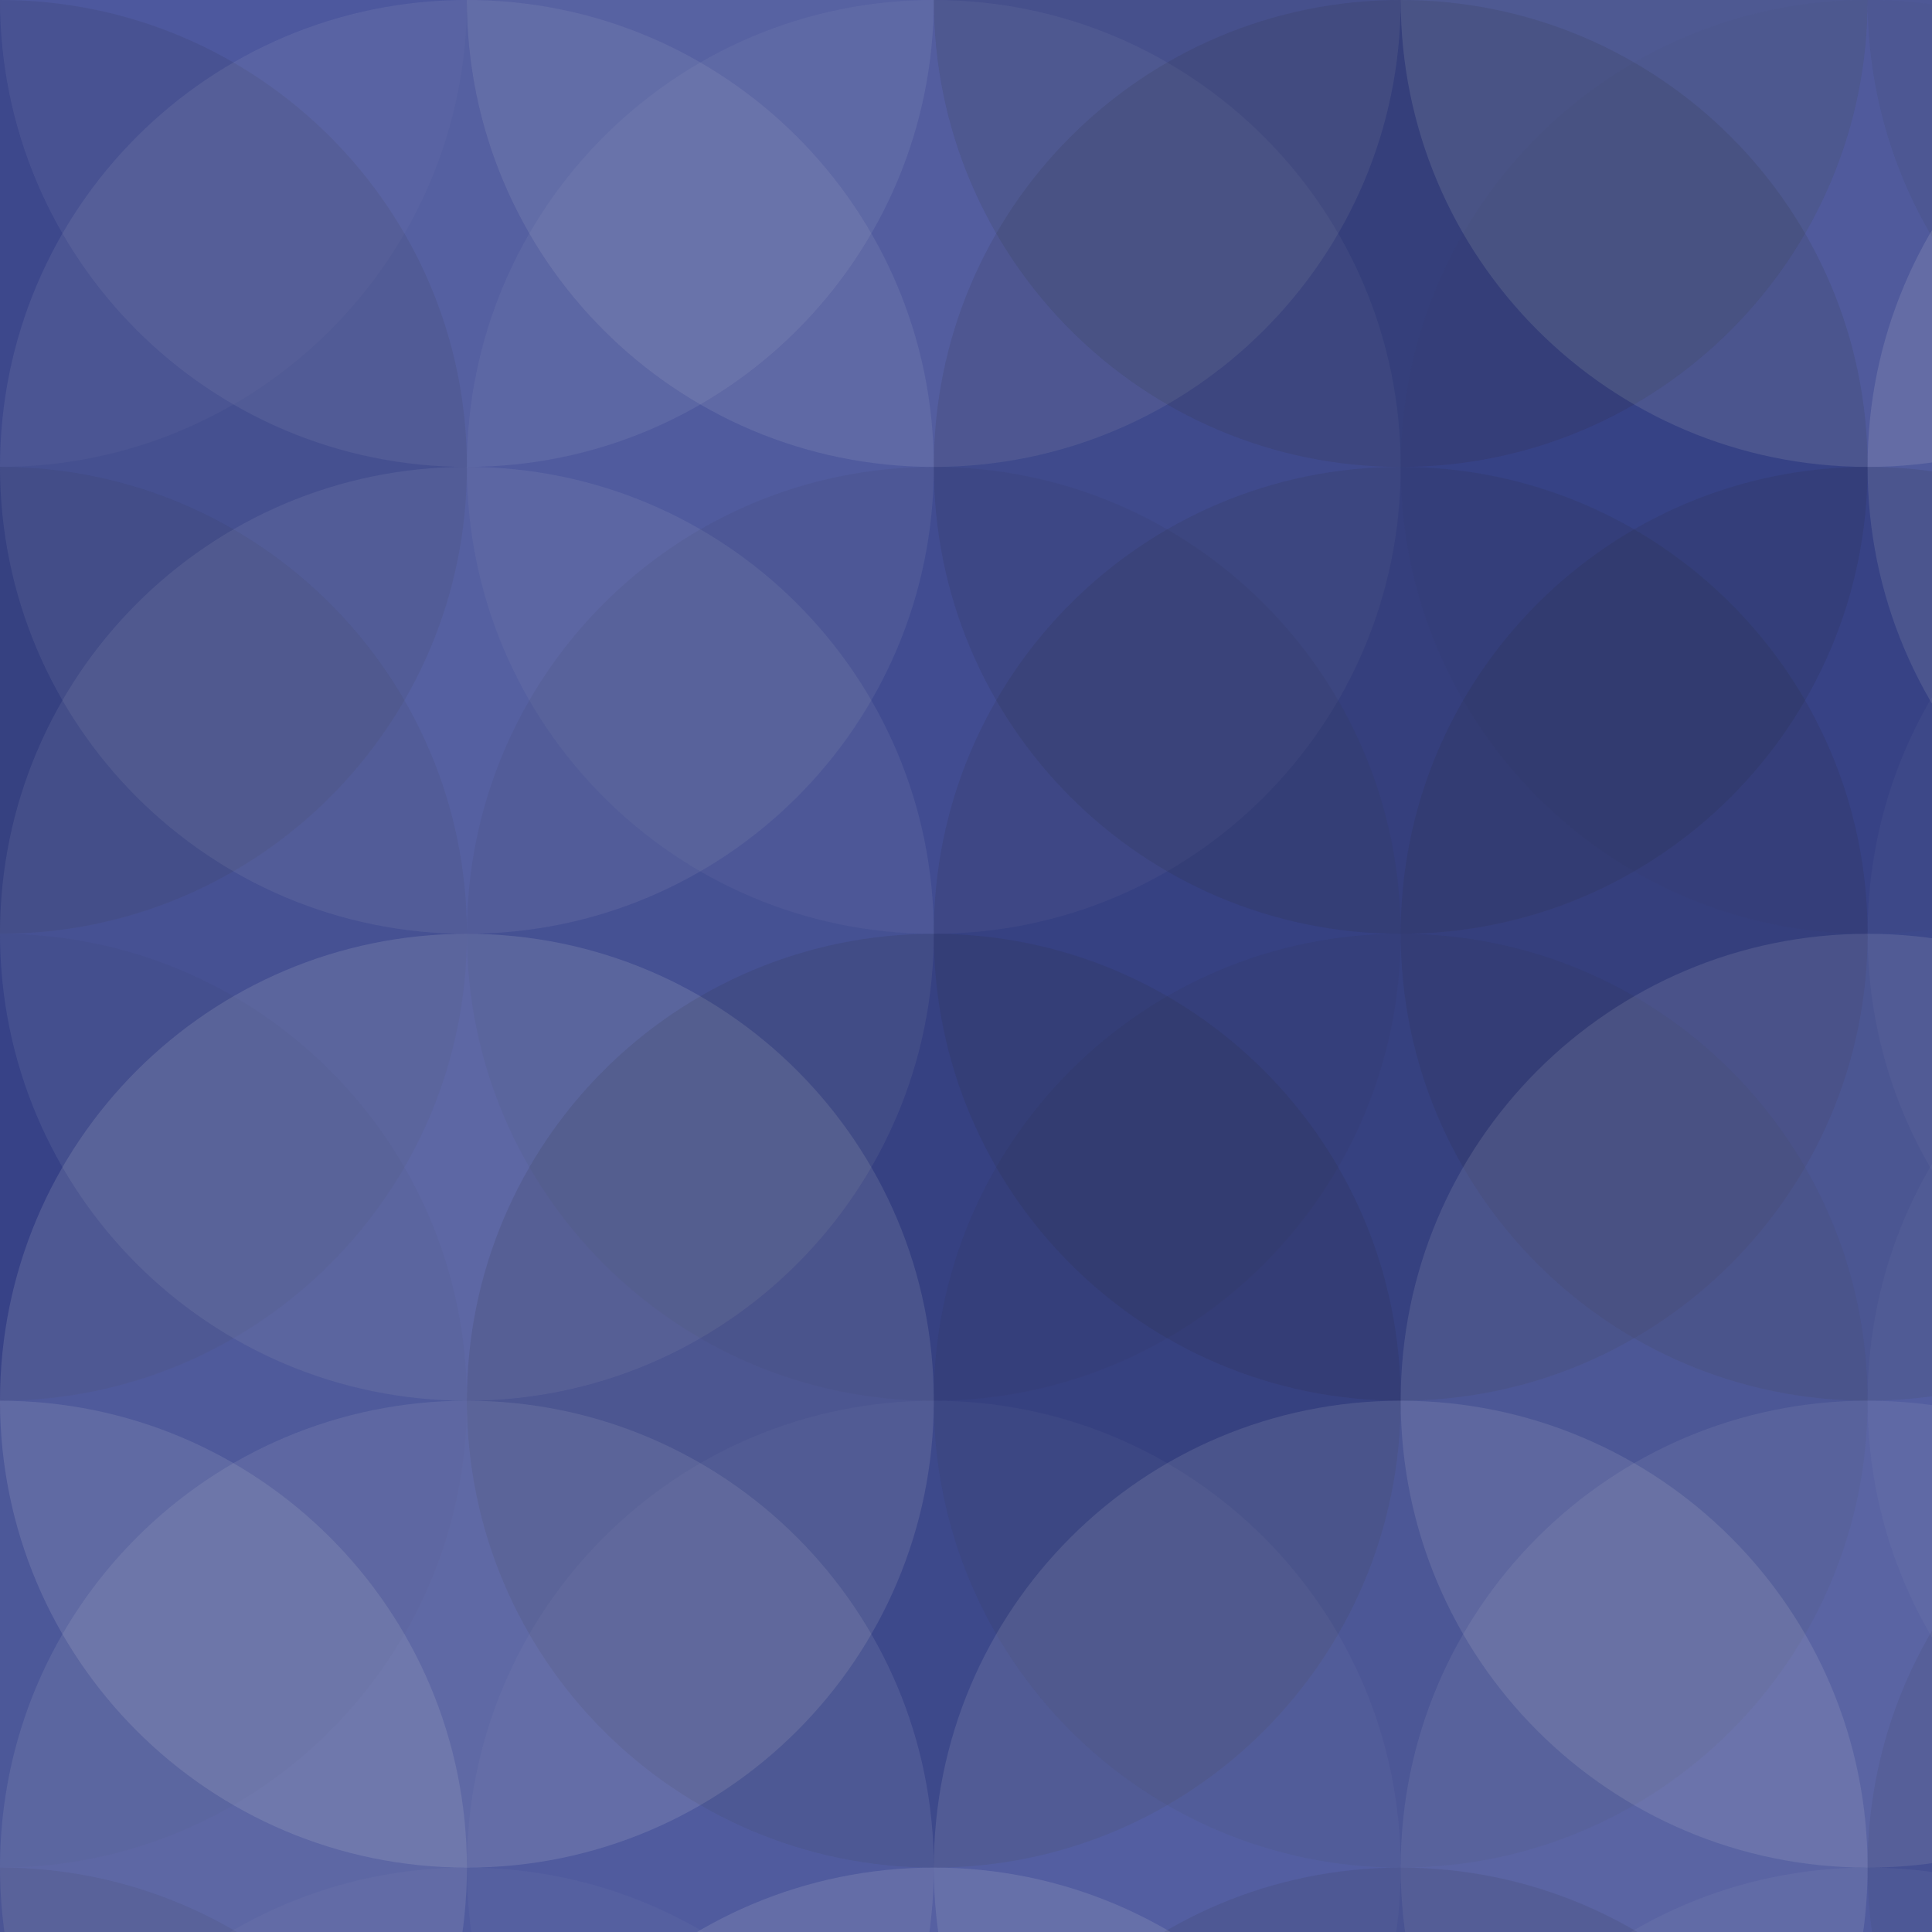
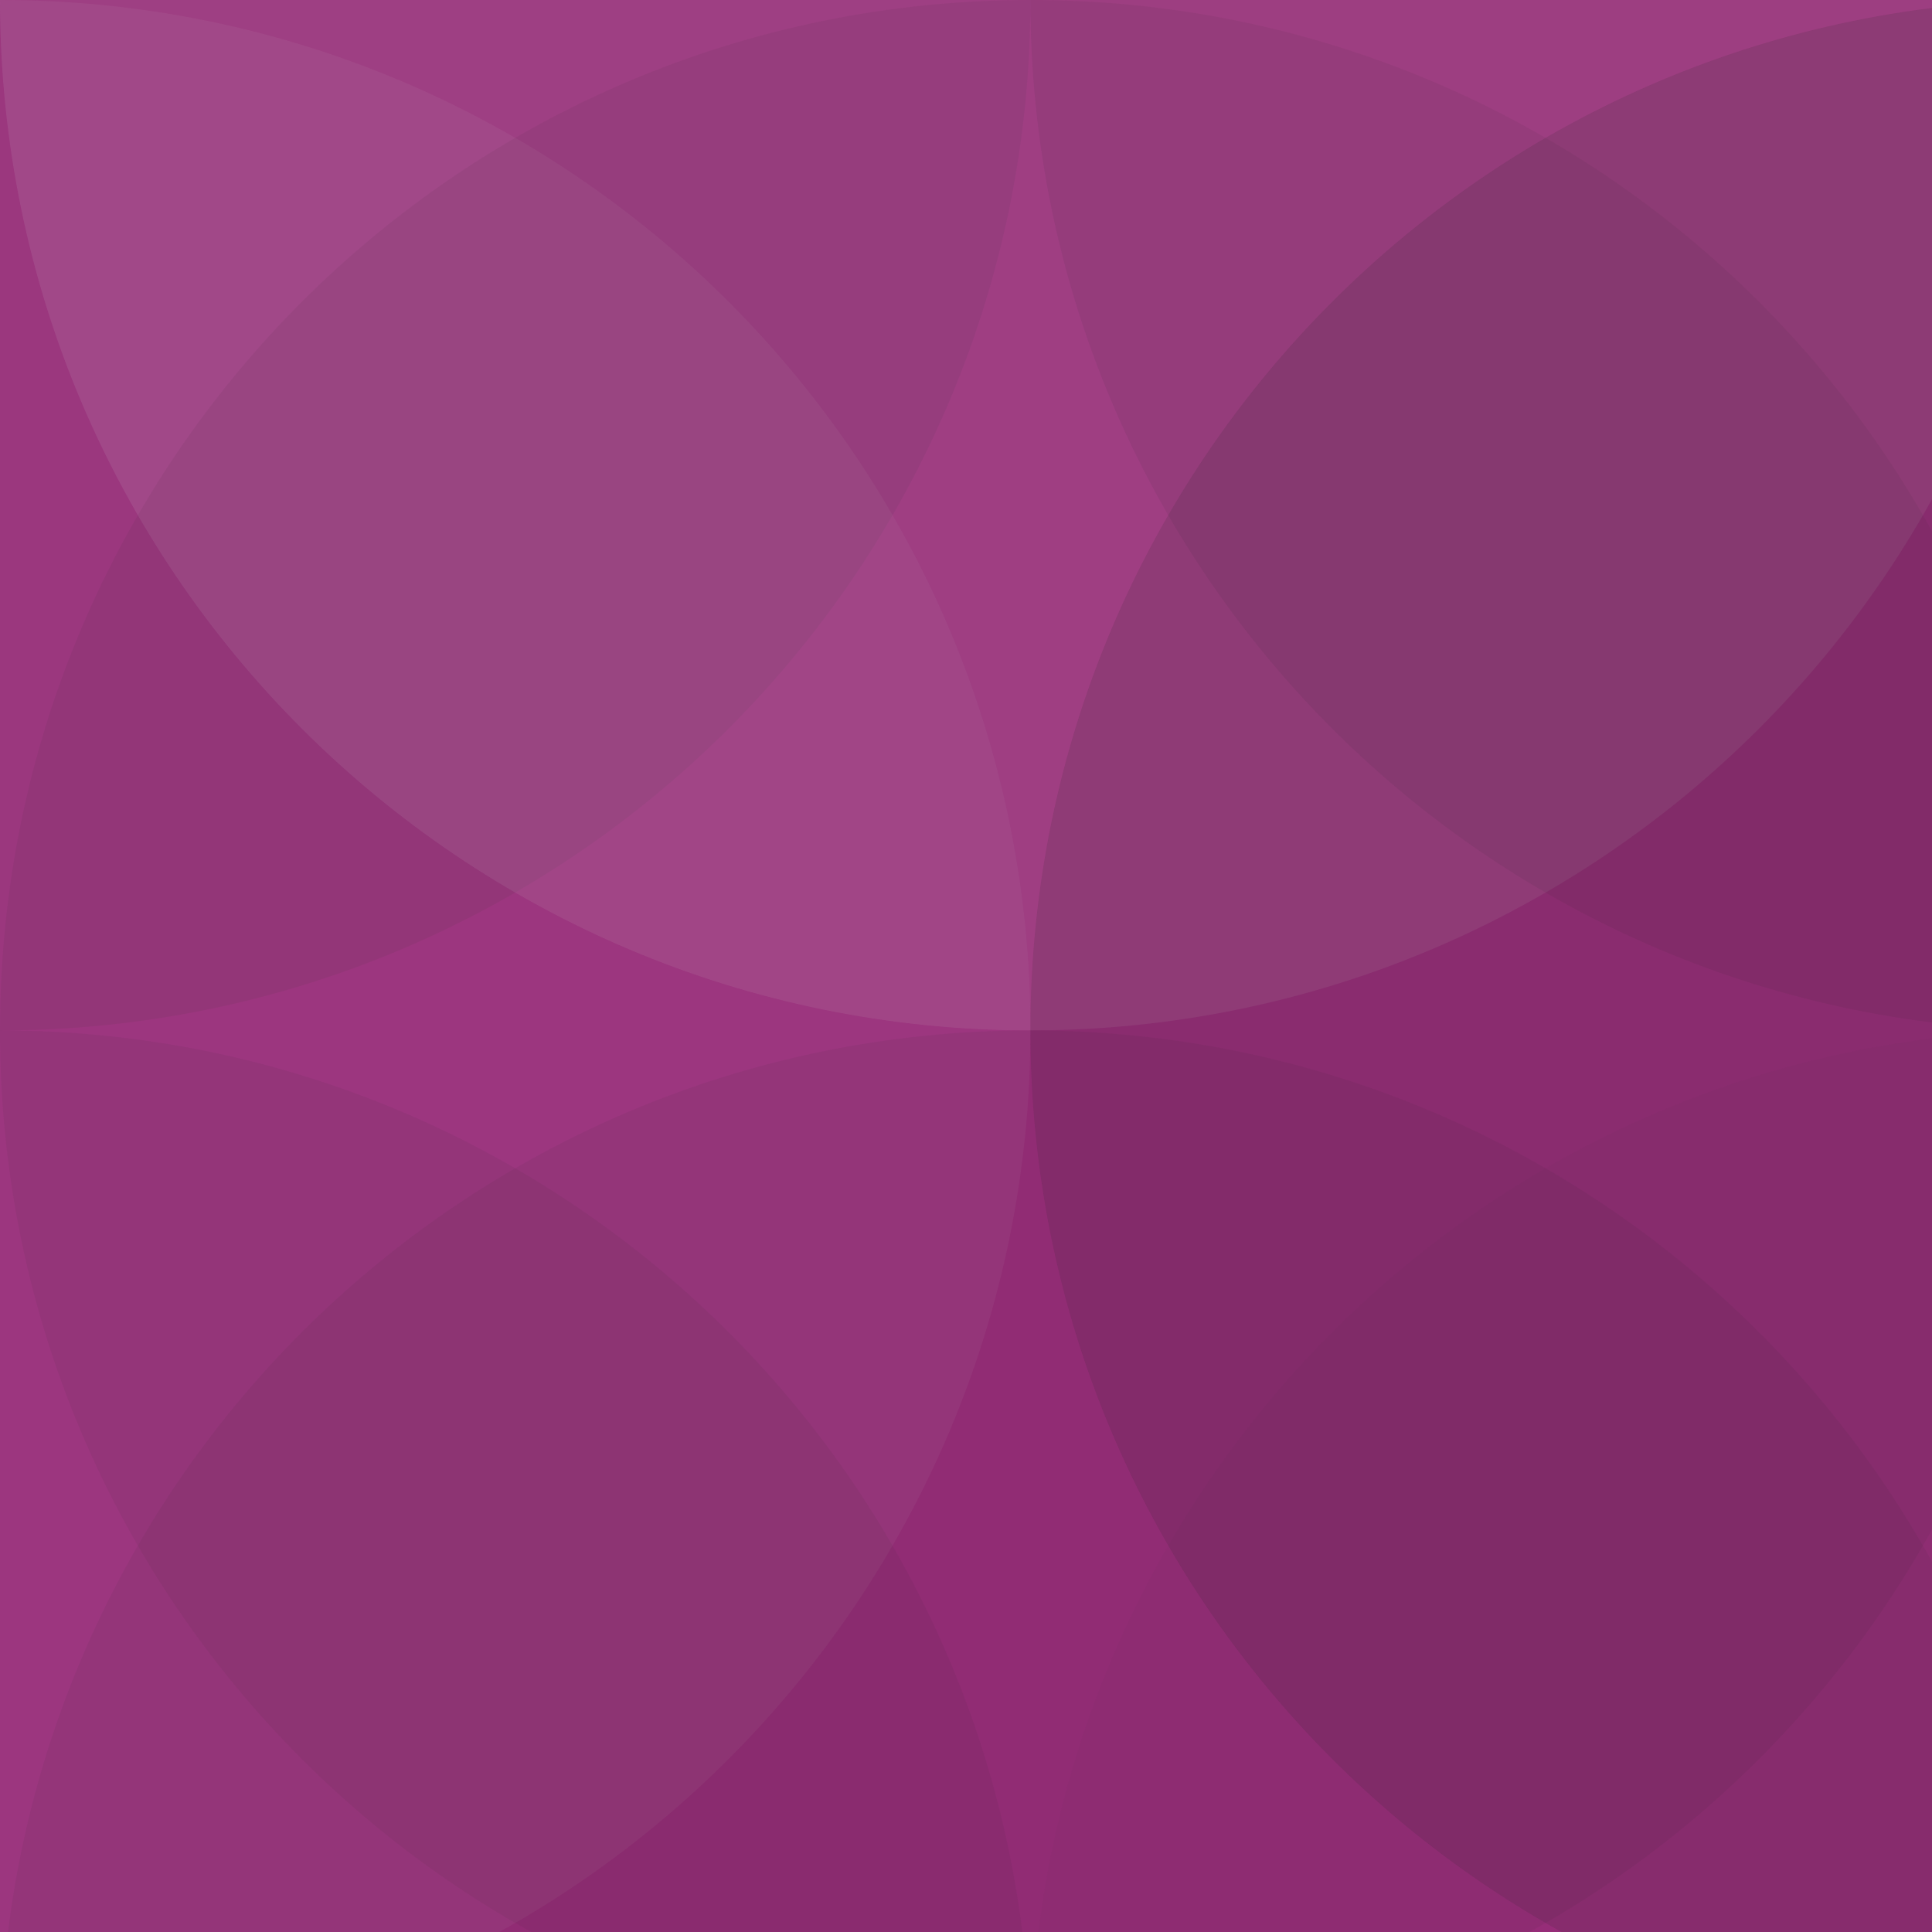
<svg xmlns="http://www.w3.org/2000/svg" width="100" height="100">
-   <rect x="0" y="0" width="100%" height="100%" fill="rgb(58, 71, 149)" />
-   <circle cx="0.0" cy="0.0" r="24.167" fill="#ddd" style="opacity:0.037;" />
-   <circle cx="145.0" cy="0.0" r="24.167" fill="#ddd" style="opacity:0.037;" />
-   <circle cx="0.0" cy="145.0" r="24.167" fill="#ddd" style="opacity:0.037;" />
-   <circle cx="145.0" cy="145.0" r="24.167" fill="#ddd" style="opacity:0.037;" />
-   <circle cx="24.167" cy="0.0" r="24.167" fill="#ddd" style="opacity:0.089;" />
-   <circle cx="24.167" cy="145.0" r="24.167" fill="#ddd" style="opacity:0.089;" />
-   <circle cx="48.333" cy="0.0" r="24.167" fill="#ddd" style="opacity:0.107;" />
-   <circle cx="48.333" cy="145.0" r="24.167" fill="#ddd" style="opacity:0.107;" />
-   <circle cx="72.5" cy="0.0" r="24.167" fill="#222" style="opacity:0.133;" />
-   <circle cx="72.5" cy="145.0" r="24.167" fill="#222" style="opacity:0.133;" />
-   <circle cx="96.667" cy="0.0" r="24.167" fill="#ddd" style="opacity:0.141;" />
-   <circle cx="96.667" cy="145.0" r="24.167" fill="#ddd" style="opacity:0.141;" />
-   <circle cx="120.833" cy="0.0" r="24.167" fill="#222" style="opacity:0.081;" />
-   <circle cx="120.833" cy="145.0" r="24.167" fill="#222" style="opacity:0.081;" />
-   <circle cx="0.0" cy="24.167" r="24.167" fill="#222" style="opacity:0.098;" />
-   <circle cx="145.0" cy="24.167" r="24.167" fill="#222" style="opacity:0.098;" />
-   <circle cx="24.167" cy="24.167" r="24.167" fill="#ddd" style="opacity:0.089;" />
-   <circle cx="48.333" cy="24.167" r="24.167" fill="#ddd" style="opacity:0.055;" />
-   <circle cx="72.5" cy="24.167" r="24.167" fill="#222" style="opacity:0.115;" />
-   <circle cx="96.667" cy="24.167" r="24.167" fill="#222" style="opacity:0.029;" />
-   <circle cx="120.833" cy="24.167" r="24.167" fill="#ddd" style="opacity:0.141;" />
-   <circle cx="0.0" cy="48.333" r="24.167" fill="#222" style="opacity:0.081;" />
-   <circle cx="145.0" cy="48.333" r="24.167" fill="#222" style="opacity:0.081;" />
-   <circle cx="24.167" cy="48.333" r="24.167" fill="#ddd" style="opacity:0.089;" />
-   <circle cx="48.333" cy="48.333" r="24.167" fill="#222" style="opacity:0.063;" />
-   <circle cx="72.5" cy="48.333" r="24.167" fill="#222" style="opacity:0.115;" />
-   <circle cx="96.667" cy="48.333" r="24.167" fill="#222" style="opacity:0.115;" />
-   <circle cx="120.833" cy="48.333" r="24.167" fill="#ddd" style="opacity:0.037;" />
-   <circle cx="0.0" cy="72.5" r="24.167" fill="#222" style="opacity:0.046;" />
-   <circle cx="145.0" cy="72.5" r="24.167" fill="#222" style="opacity:0.046;" />
-   <circle cx="24.167" cy="72.5" r="24.167" fill="#ddd" style="opacity:0.141;" />
-   <circle cx="48.333" cy="72.5" r="24.167" fill="#222" style="opacity:0.115;" />
-   <circle cx="72.5" cy="72.5" r="24.167" fill="#222" style="opacity:0.081;" />
-   <circle cx="96.667" cy="72.5" r="24.167" fill="#ddd" style="opacity:0.124;" />
-   <circle cx="120.833" cy="72.5" r="24.167" fill="#ddd" style="opacity:0.037;" />
-   <circle cx="0.0" cy="96.667" r="24.167" fill="#ddd" style="opacity:0.124;" />
-   <circle cx="145.0" cy="96.667" r="24.167" fill="#ddd" style="opacity:0.124;" />
-   <circle cx="24.167" cy="96.667" r="24.167" fill="#ddd" style="opacity:0.107;" />
-   <circle cx="48.333" cy="96.667" r="24.167" fill="#ddd" style="opacity:0.037;" />
-   <circle cx="72.5" cy="96.667" r="24.167" fill="#ddd" style="opacity:0.124;" />
-   <circle cx="96.667" cy="96.667" r="24.167" fill="#ddd" style="opacity:0.089;" />
-   <circle cx="120.833" cy="96.667" r="24.167" fill="#222" style="opacity:0.081;" />
-   <circle cx="0.0" cy="120.833" r="24.167" fill="#222" style="opacity:0.081;" />
-   <circle cx="145.0" cy="120.833" r="24.167" fill="#222" style="opacity:0.081;" />
-   <circle cx="24.167" cy="120.833" r="24.167" fill="#ddd" style="opacity:0.037;" />
-   <circle cx="48.333" cy="120.833" r="24.167" fill="#ddd" style="opacity:0.141;" />
-   <circle cx="72.5" cy="120.833" r="24.167" fill="#222" style="opacity:0.098;" />
-   <circle cx="96.667" cy="120.833" r="24.167" fill="#ddd" style="opacity:0.055;" />
-   <circle cx="120.833" cy="120.833" r="24.167" fill="#ddd" style="opacity:0.055;" />
+   <rect x="0" y="0" width="100%" height="100%" fill="rgb(161, 46, 128)" />
+   <circle cx="0.0" cy="0.0" r="53.333" fill="#222" style="opacity:0.081;" />
+   <circle cx="320.0" cy="0.0" r="53.333" fill="#222" style="opacity:0.081;" />
+   <circle cx="0.0" cy="320.0" r="53.333" fill="#222" style="opacity:0.081;" />
+   <circle cx="320.0" cy="320.0" r="53.333" fill="#222" style="opacity:0.081;" />
+   <circle cx="53.333" cy="0.0" r="53.333" fill="#ddd" style="opacity:0.107;" />
+   <circle cx="53.333" cy="320.0" r="53.333" fill="#ddd" style="opacity:0.107;" />
+   <circle cx="106.667" cy="0.0" r="53.333" fill="#222" style="opacity:0.081;" />
+   <circle cx="106.667" cy="320.0" r="53.333" fill="#222" style="opacity:0.081;" />
+   <circle cx="160.0" cy="0.0" r="53.333" fill="#ddd" style="opacity:0.02;" />
+   <circle cx="160.0" cy="320.0" r="53.333" fill="#ddd" style="opacity:0.02;" />
+   <circle cx="213.333" cy="0.0" r="53.333" fill="#222" style="opacity:0.029;" />
+   <circle cx="213.333" cy="320.0" r="53.333" fill="#222" style="opacity:0.029;" />
+   <circle cx="266.667" cy="0.0" r="53.333" fill="#ddd" style="opacity:0.089;" />
+   <circle cx="266.667" cy="320.0" r="53.333" fill="#ddd" style="opacity:0.089;" />
+   <circle cx="0.0" cy="53.333" r="53.333" fill="#ddd" style="opacity:0.055;" />
+   <circle cx="320.0" cy="53.333" r="53.333" fill="#ddd" style="opacity:0.055;" />
+   <circle cx="53.333" cy="53.333" r="53.333" fill="#222" style="opacity:0.063;" />
+   <circle cx="106.667" cy="53.333" r="53.333" fill="#222" style="opacity:0.133;" />
+   <circle cx="160.0" cy="53.333" r="53.333" fill="#ddd" style="opacity:0.107;" />
+   <circle cx="213.333" cy="53.333" r="53.333" fill="#ddd" style="opacity:0.02;" />
+   <circle cx="266.667" cy="53.333" r="53.333" fill="#ddd" style="opacity:0.072;" />
+   <circle cx="0.0" cy="106.667" r="53.333" fill="#222" style="opacity:0.063;" />
+   <circle cx="320.0" cy="106.667" r="53.333" fill="#222" style="opacity:0.063;" />
+   <circle cx="53.333" cy="106.667" r="53.333" fill="#222" style="opacity:0.063;" />
+   <circle cx="106.667" cy="106.667" r="53.333" fill="#222" style="opacity:0.029;" />
+   <circle cx="160.0" cy="106.667" r="53.333" fill="#ddd" style="opacity:0.141;" />
+   <circle cx="213.333" cy="106.667" r="53.333" fill="#ddd" style="opacity:0.089;" />
+   <circle cx="266.667" cy="106.667" r="53.333" fill="#ddd" style="opacity:0.141;" />
+   <circle cx="0.0" cy="160.0" r="53.333" fill="#222" style="opacity:0.029;" />
+   <circle cx="320.0" cy="160.0" r="53.333" fill="#222" style="opacity:0.029;" />
+   <circle cx="53.333" cy="160.0" r="53.333" fill="#ddd" style="opacity:0.072;" />
+   <circle cx="106.667" cy="160.0" r="53.333" fill="#ddd" style="opacity:0.055;" />
+   <circle cx="160.0" cy="160.0" r="53.333" fill="#ddd" style="opacity:0.072;" />
+   <circle cx="213.333" cy="160.0" r="53.333" fill="#ddd" style="opacity:0.124;" />
+   <circle cx="266.667" cy="160.0" r="53.333" fill="#ddd" style="opacity:0.072;" />
+   <circle cx="0.0" cy="213.333" r="53.333" fill="#222" style="opacity:0.15;" />
+   <circle cx="320.0" cy="213.333" r="53.333" fill="#222" style="opacity:0.15;" />
+   <circle cx="53.333" cy="213.333" r="53.333" fill="#222" style="opacity:0.029;" />
+   <circle cx="106.667" cy="213.333" r="53.333" fill="#222" style="opacity:0.098;" />
+   <circle cx="160.0" cy="213.333" r="53.333" fill="#ddd" style="opacity:0.107;" />
+   <circle cx="213.333" cy="213.333" r="53.333" fill="#222" style="opacity:0.098;" />
+   <circle cx="266.667" cy="213.333" r="53.333" fill="#ddd" style="opacity:0.02;" />
+   <circle cx="0.0" cy="266.667" r="53.333" fill="#ddd" style="opacity:0.089;" />
+   <circle cx="320.0" cy="266.667" r="53.333" fill="#ddd" style="opacity:0.089;" />
+   <circle cx="53.333" cy="266.667" r="53.333" fill="#ddd" style="opacity:0.107;" />
+   <circle cx="106.667" cy="266.667" r="53.333" fill="#ddd" style="opacity:0.141;" />
+   <circle cx="160.0" cy="266.667" r="53.333" fill="#ddd" style="opacity:0.072;" />
+   <circle cx="213.333" cy="266.667" r="53.333" fill="#222" style="opacity:0.115;" />
+   <circle cx="266.667" cy="266.667" r="53.333" fill="#ddd" style="opacity:0.124;" />
</svg>
